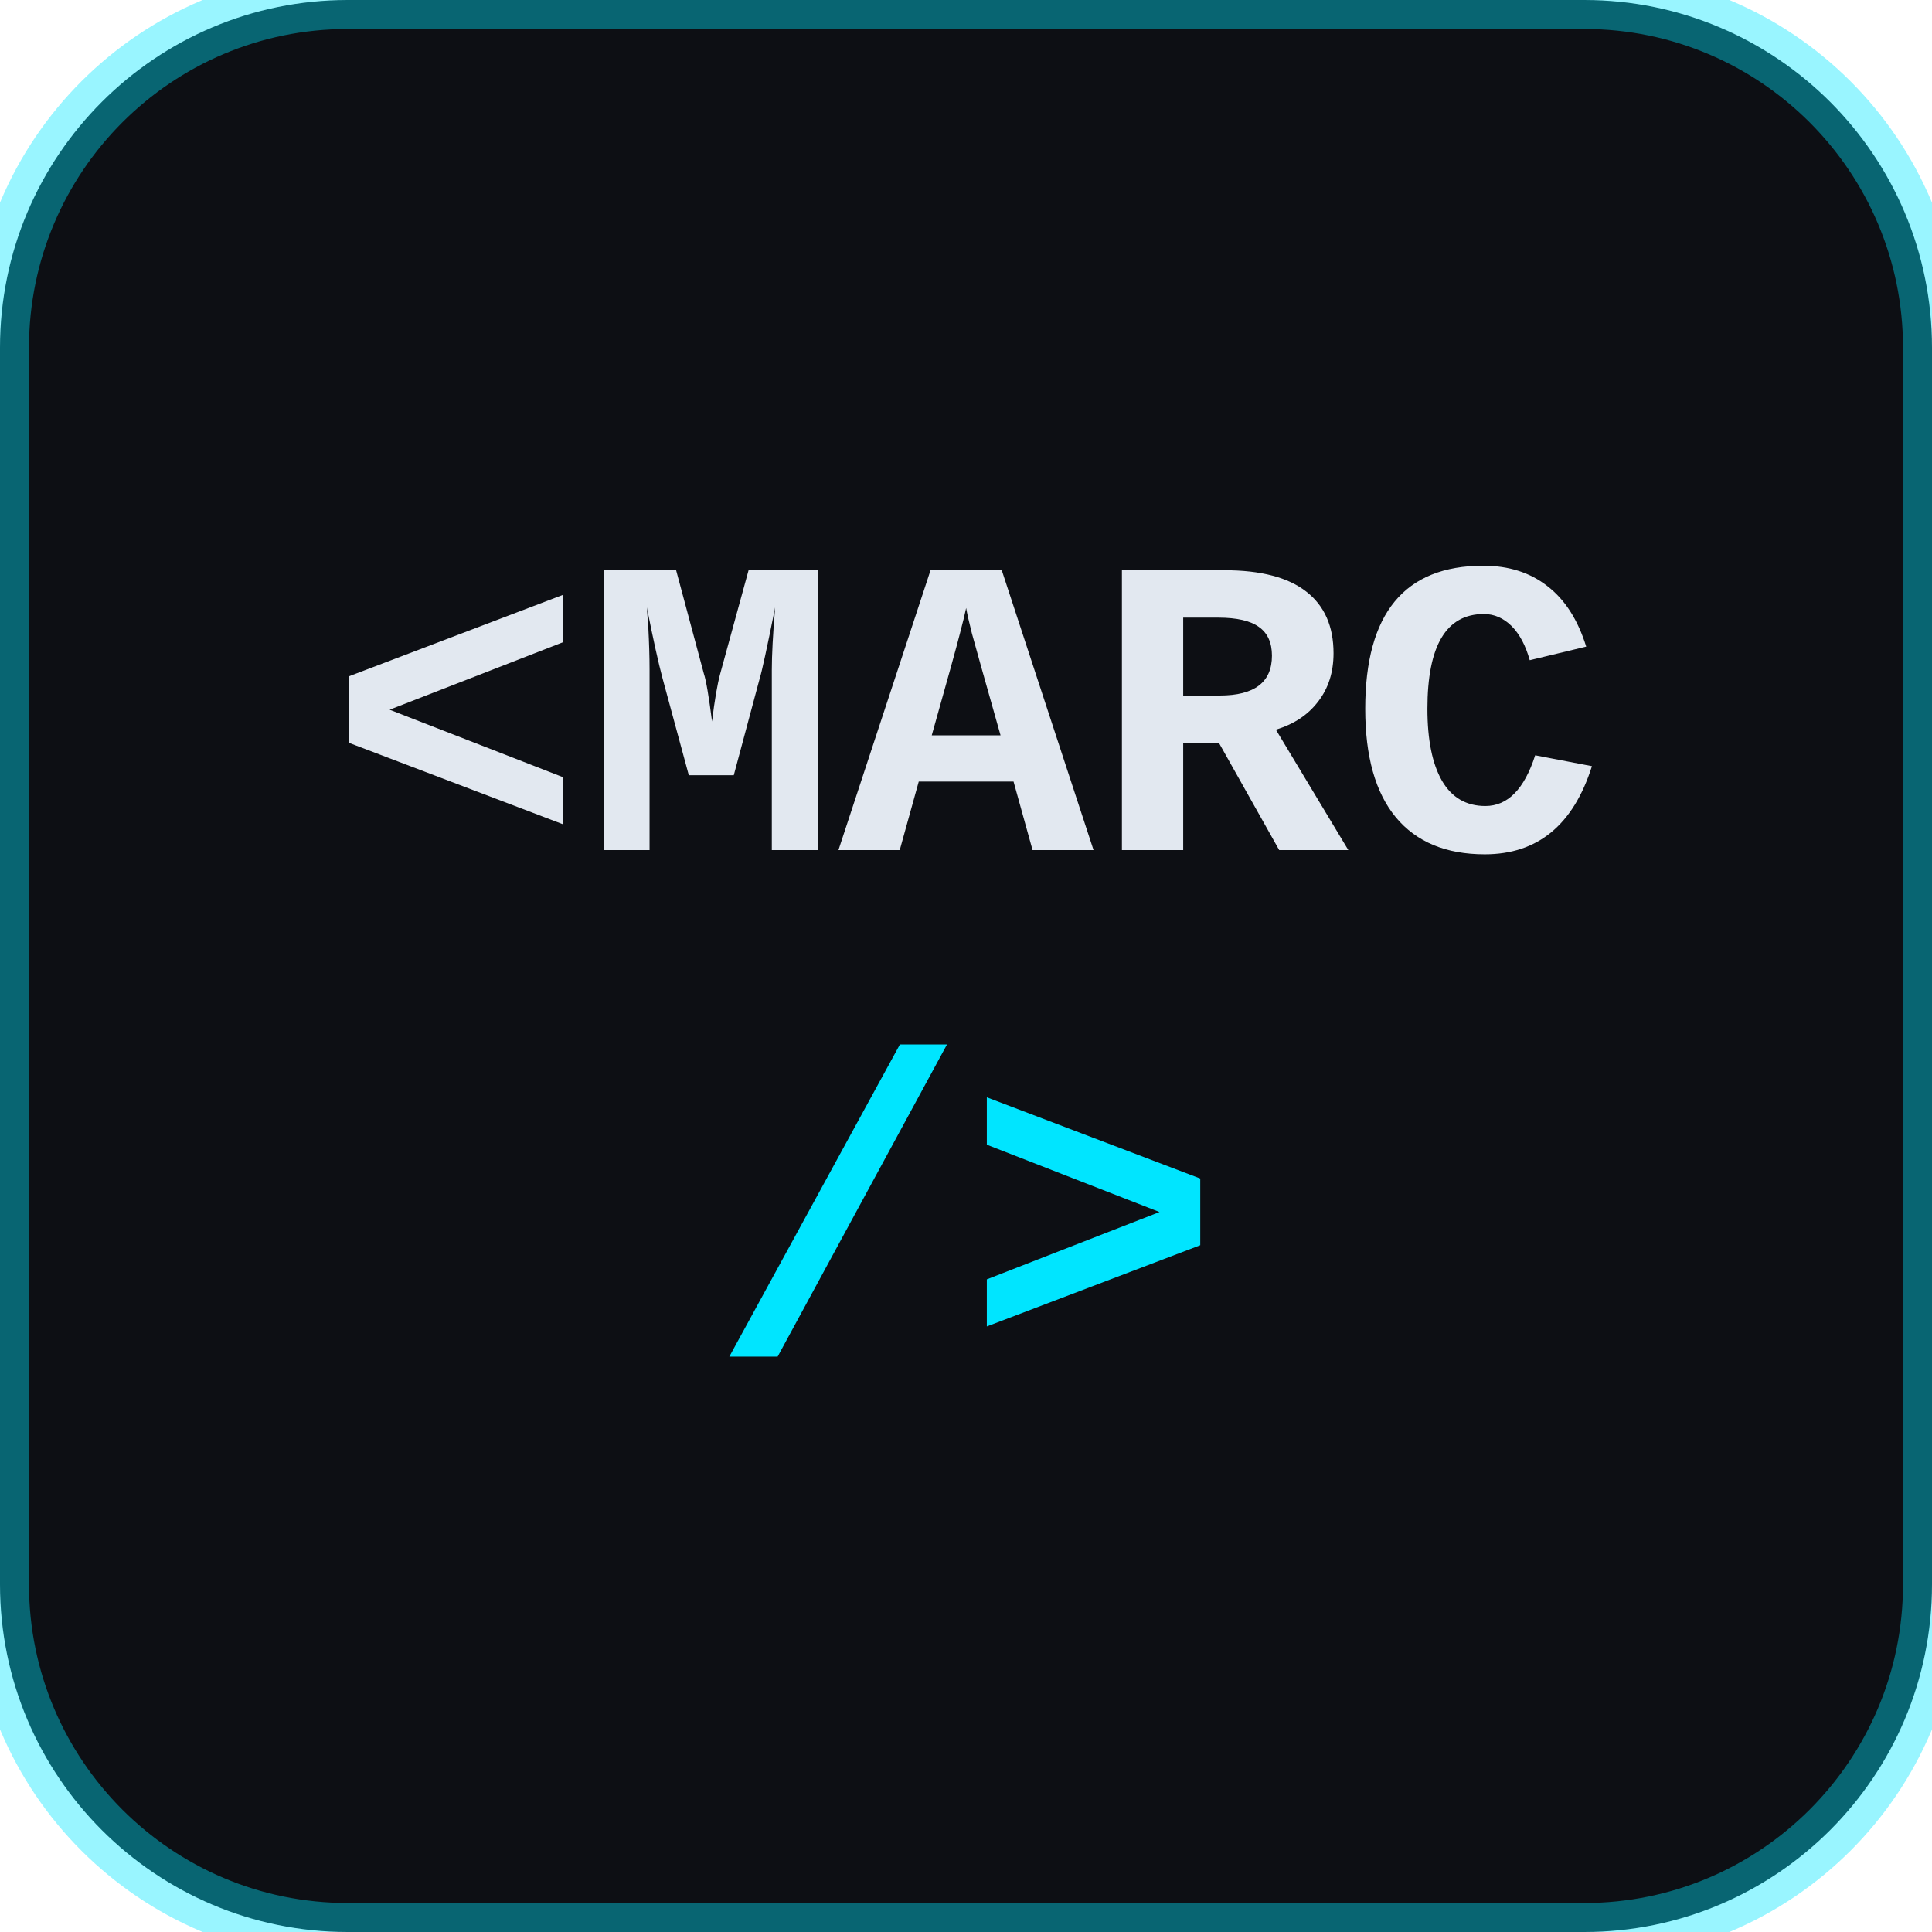
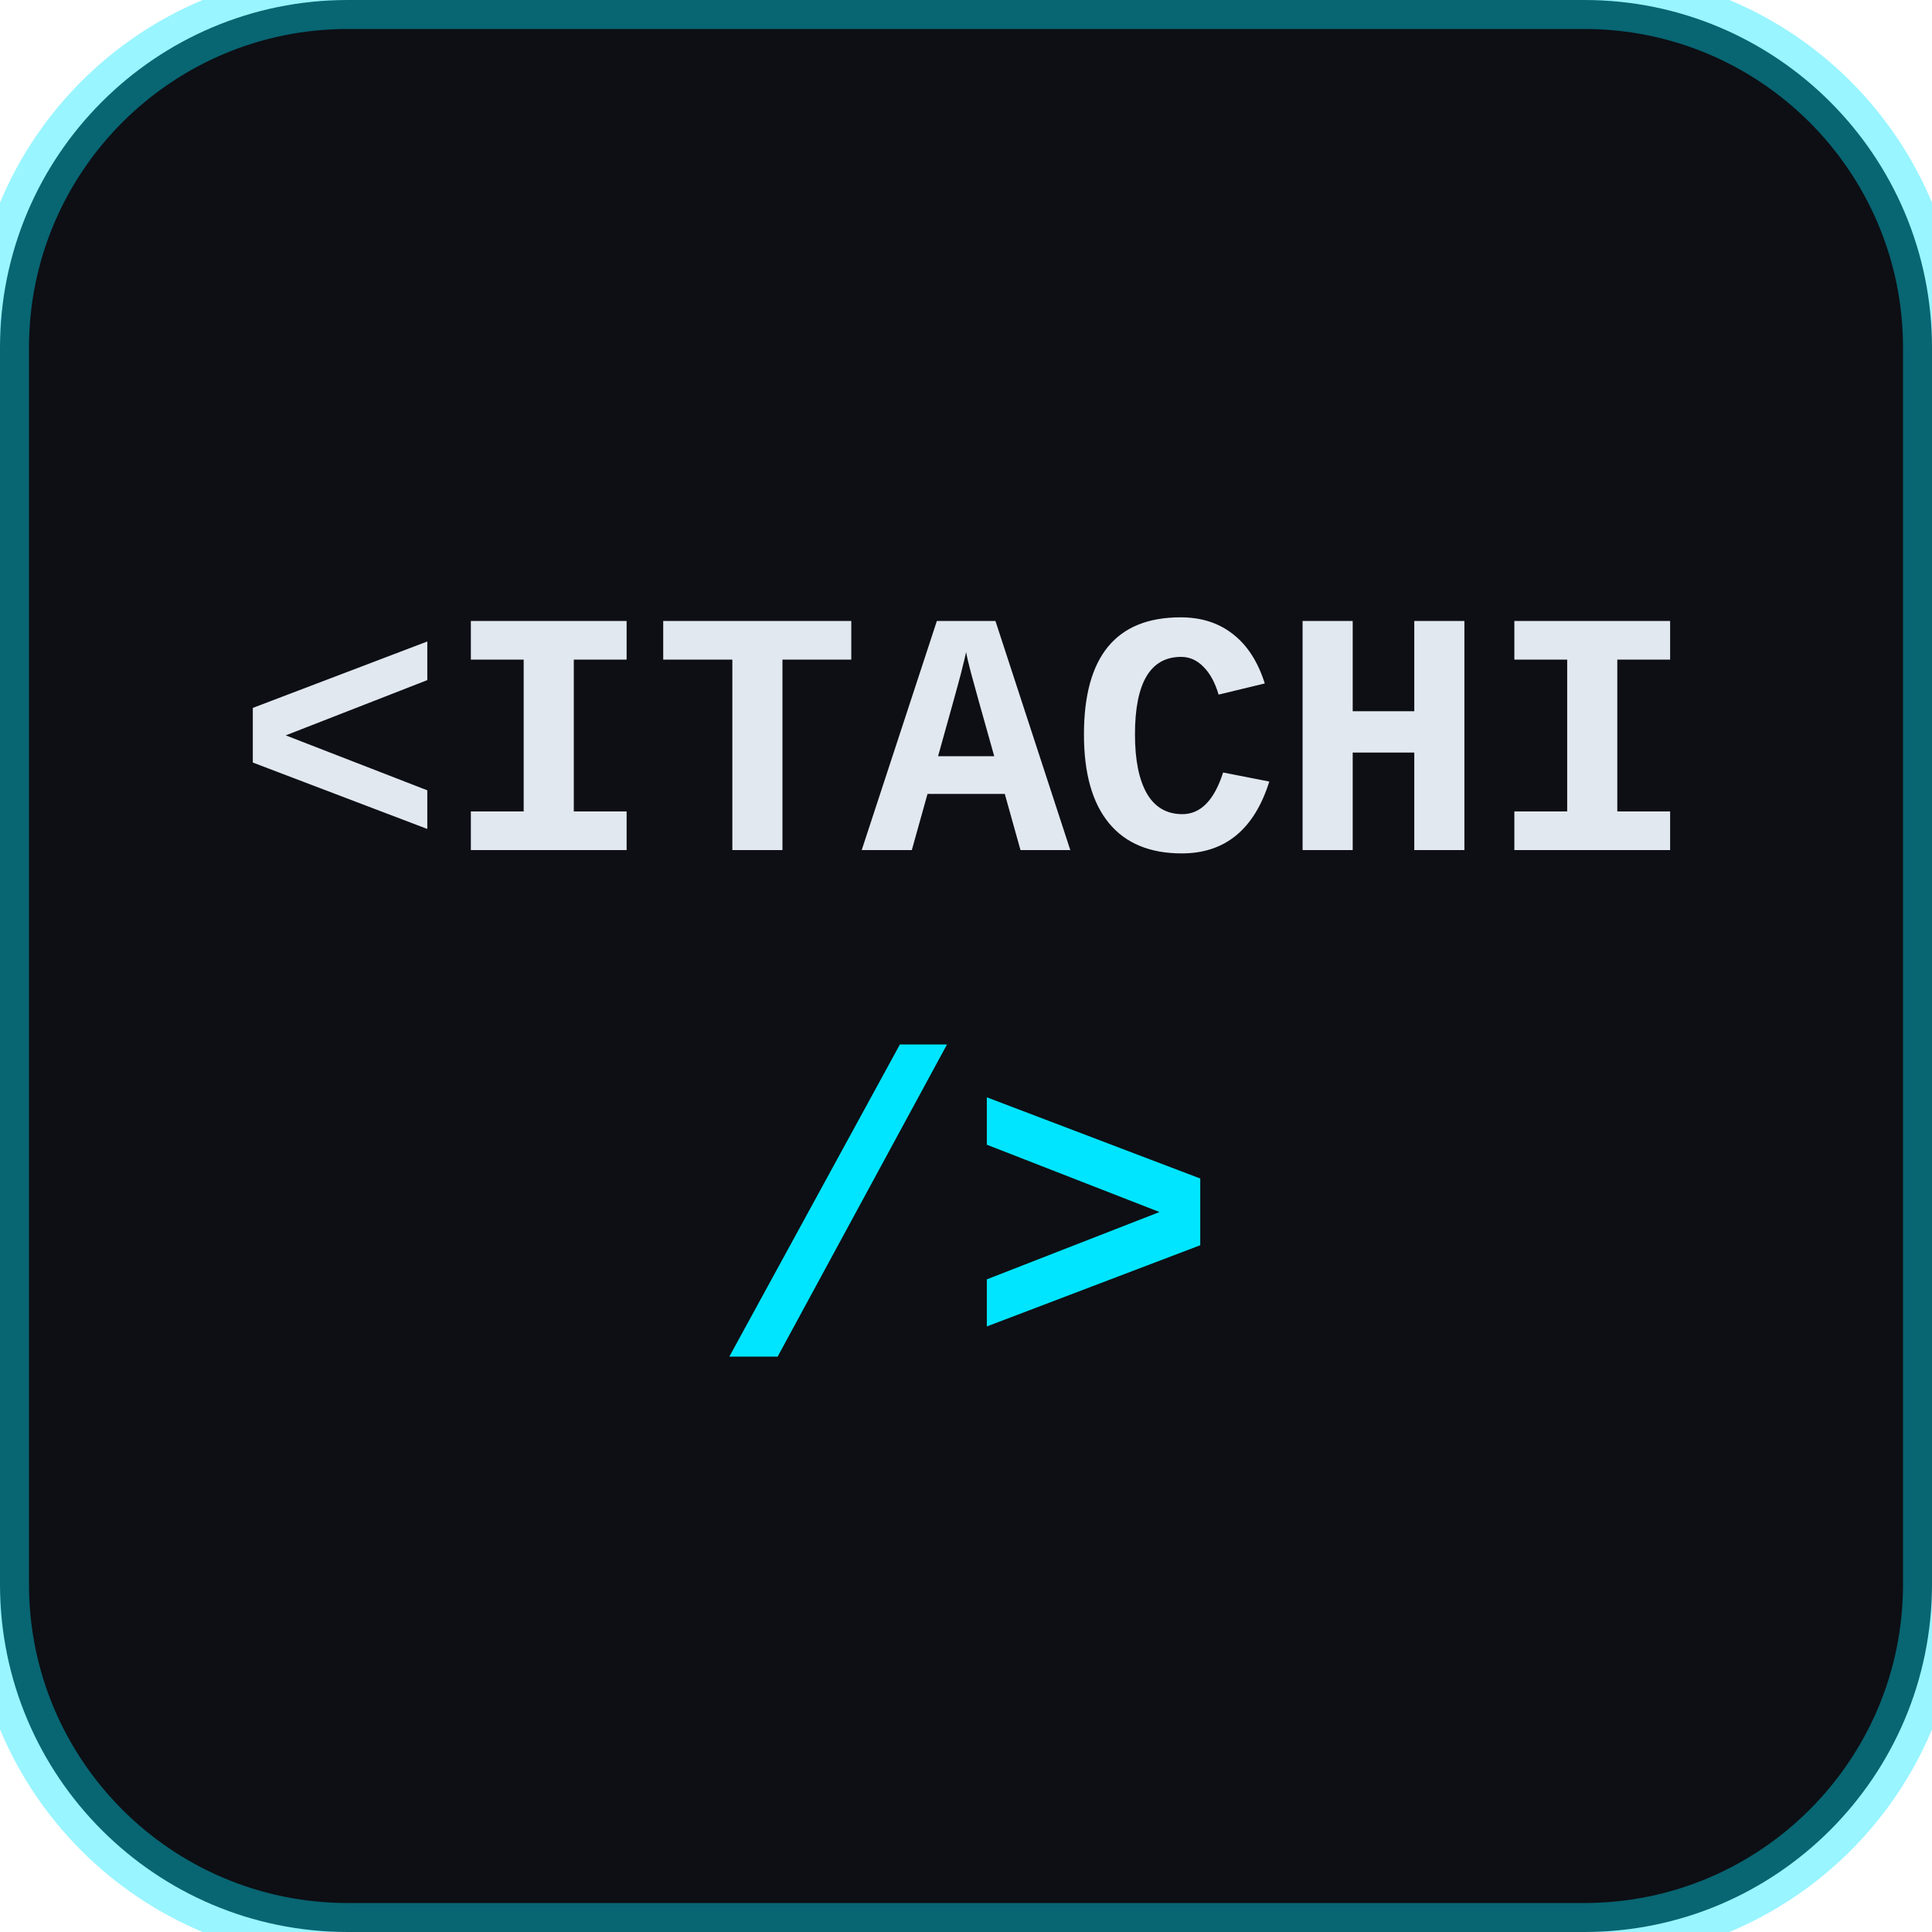
<svg xmlns="http://www.w3.org/2000/svg" viewBox="0 0 100 100">
  <rect width="100" height="100" rx="18" fill="#0d0f14" />
  <rect width="100" height="100" rx="18" fill="none" stroke="#00e5ff" stroke-width="3" opacity="0.4" />
-   <text x="50" y="44" font-family="'Courier New', Courier, monospace" font-weight="900" font-size="22" fill="#e2e8f0" text-anchor="middle">&lt;MARC</text>
+   <text x="50" y="44" font-family="'Courier New', Courier, monospace" font-weight="900" font-size="18" fill="#e2e8f0" text-anchor="middle">&lt;ITACHI</text>
  <text x="50" y="70" font-family="'Courier New', Courier, monospace" font-weight="900" font-size="22" fill="#00e5ff" text-anchor="middle">/&gt;</text>
</svg>
